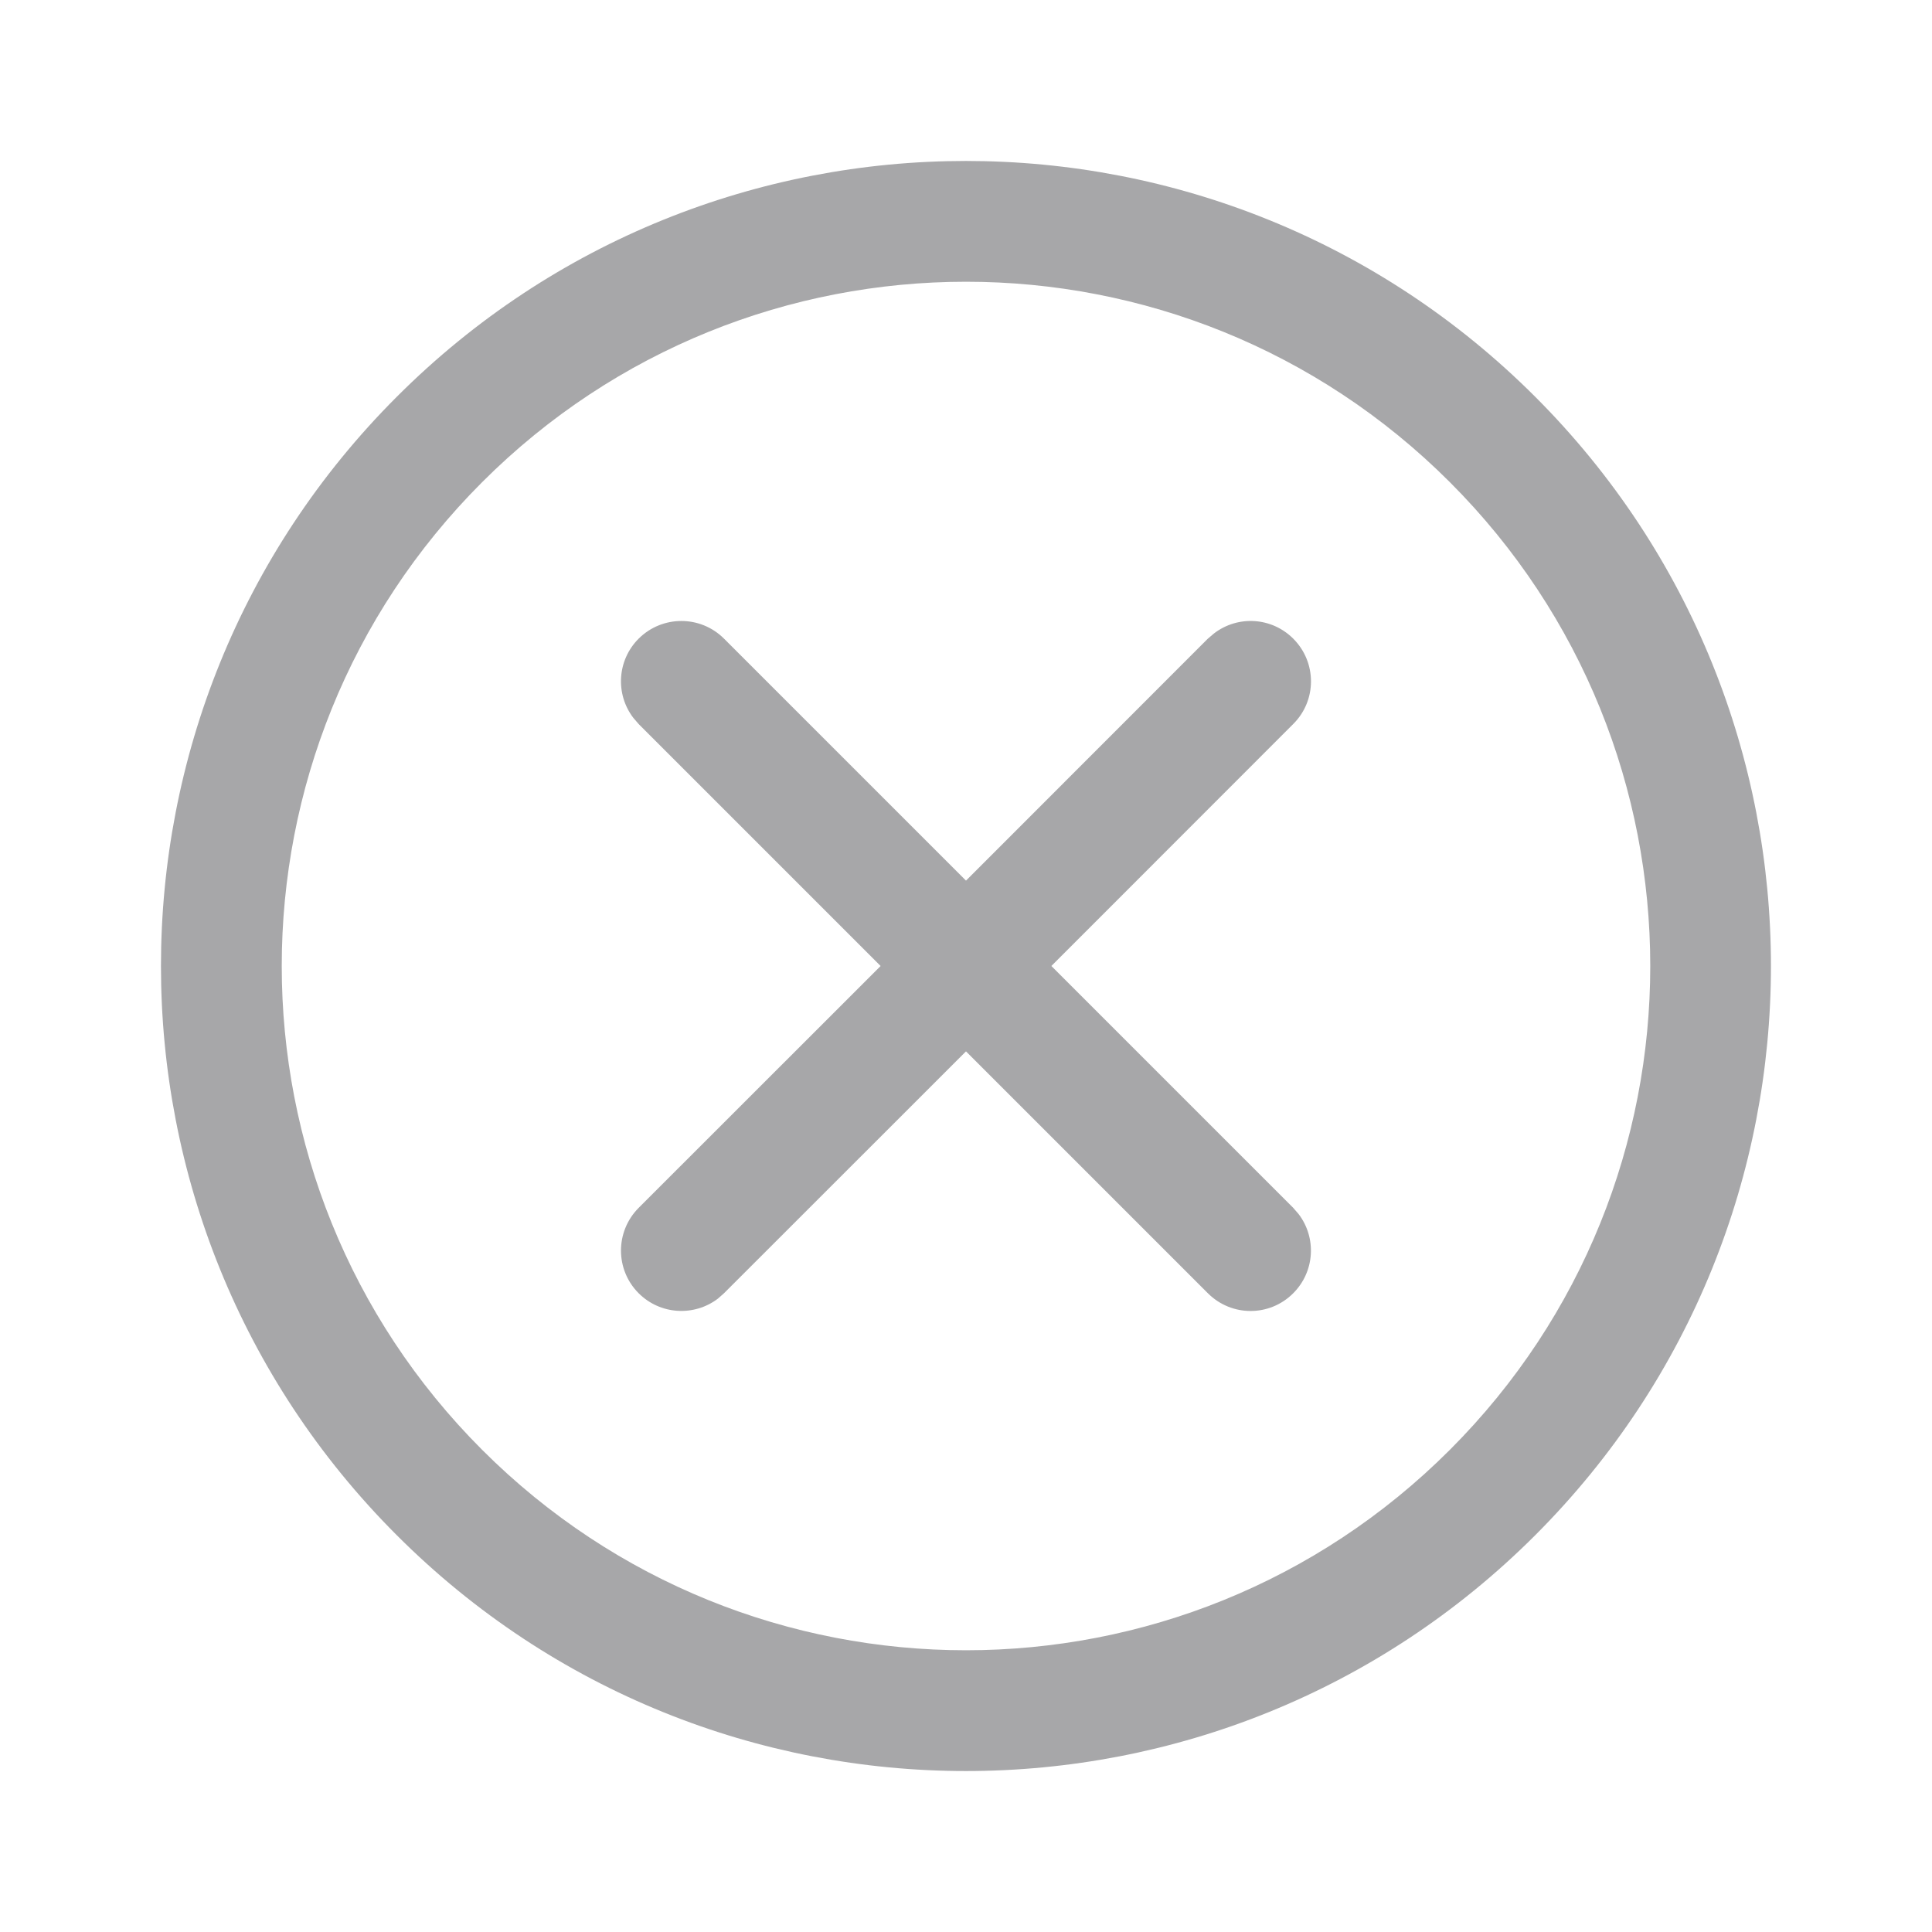
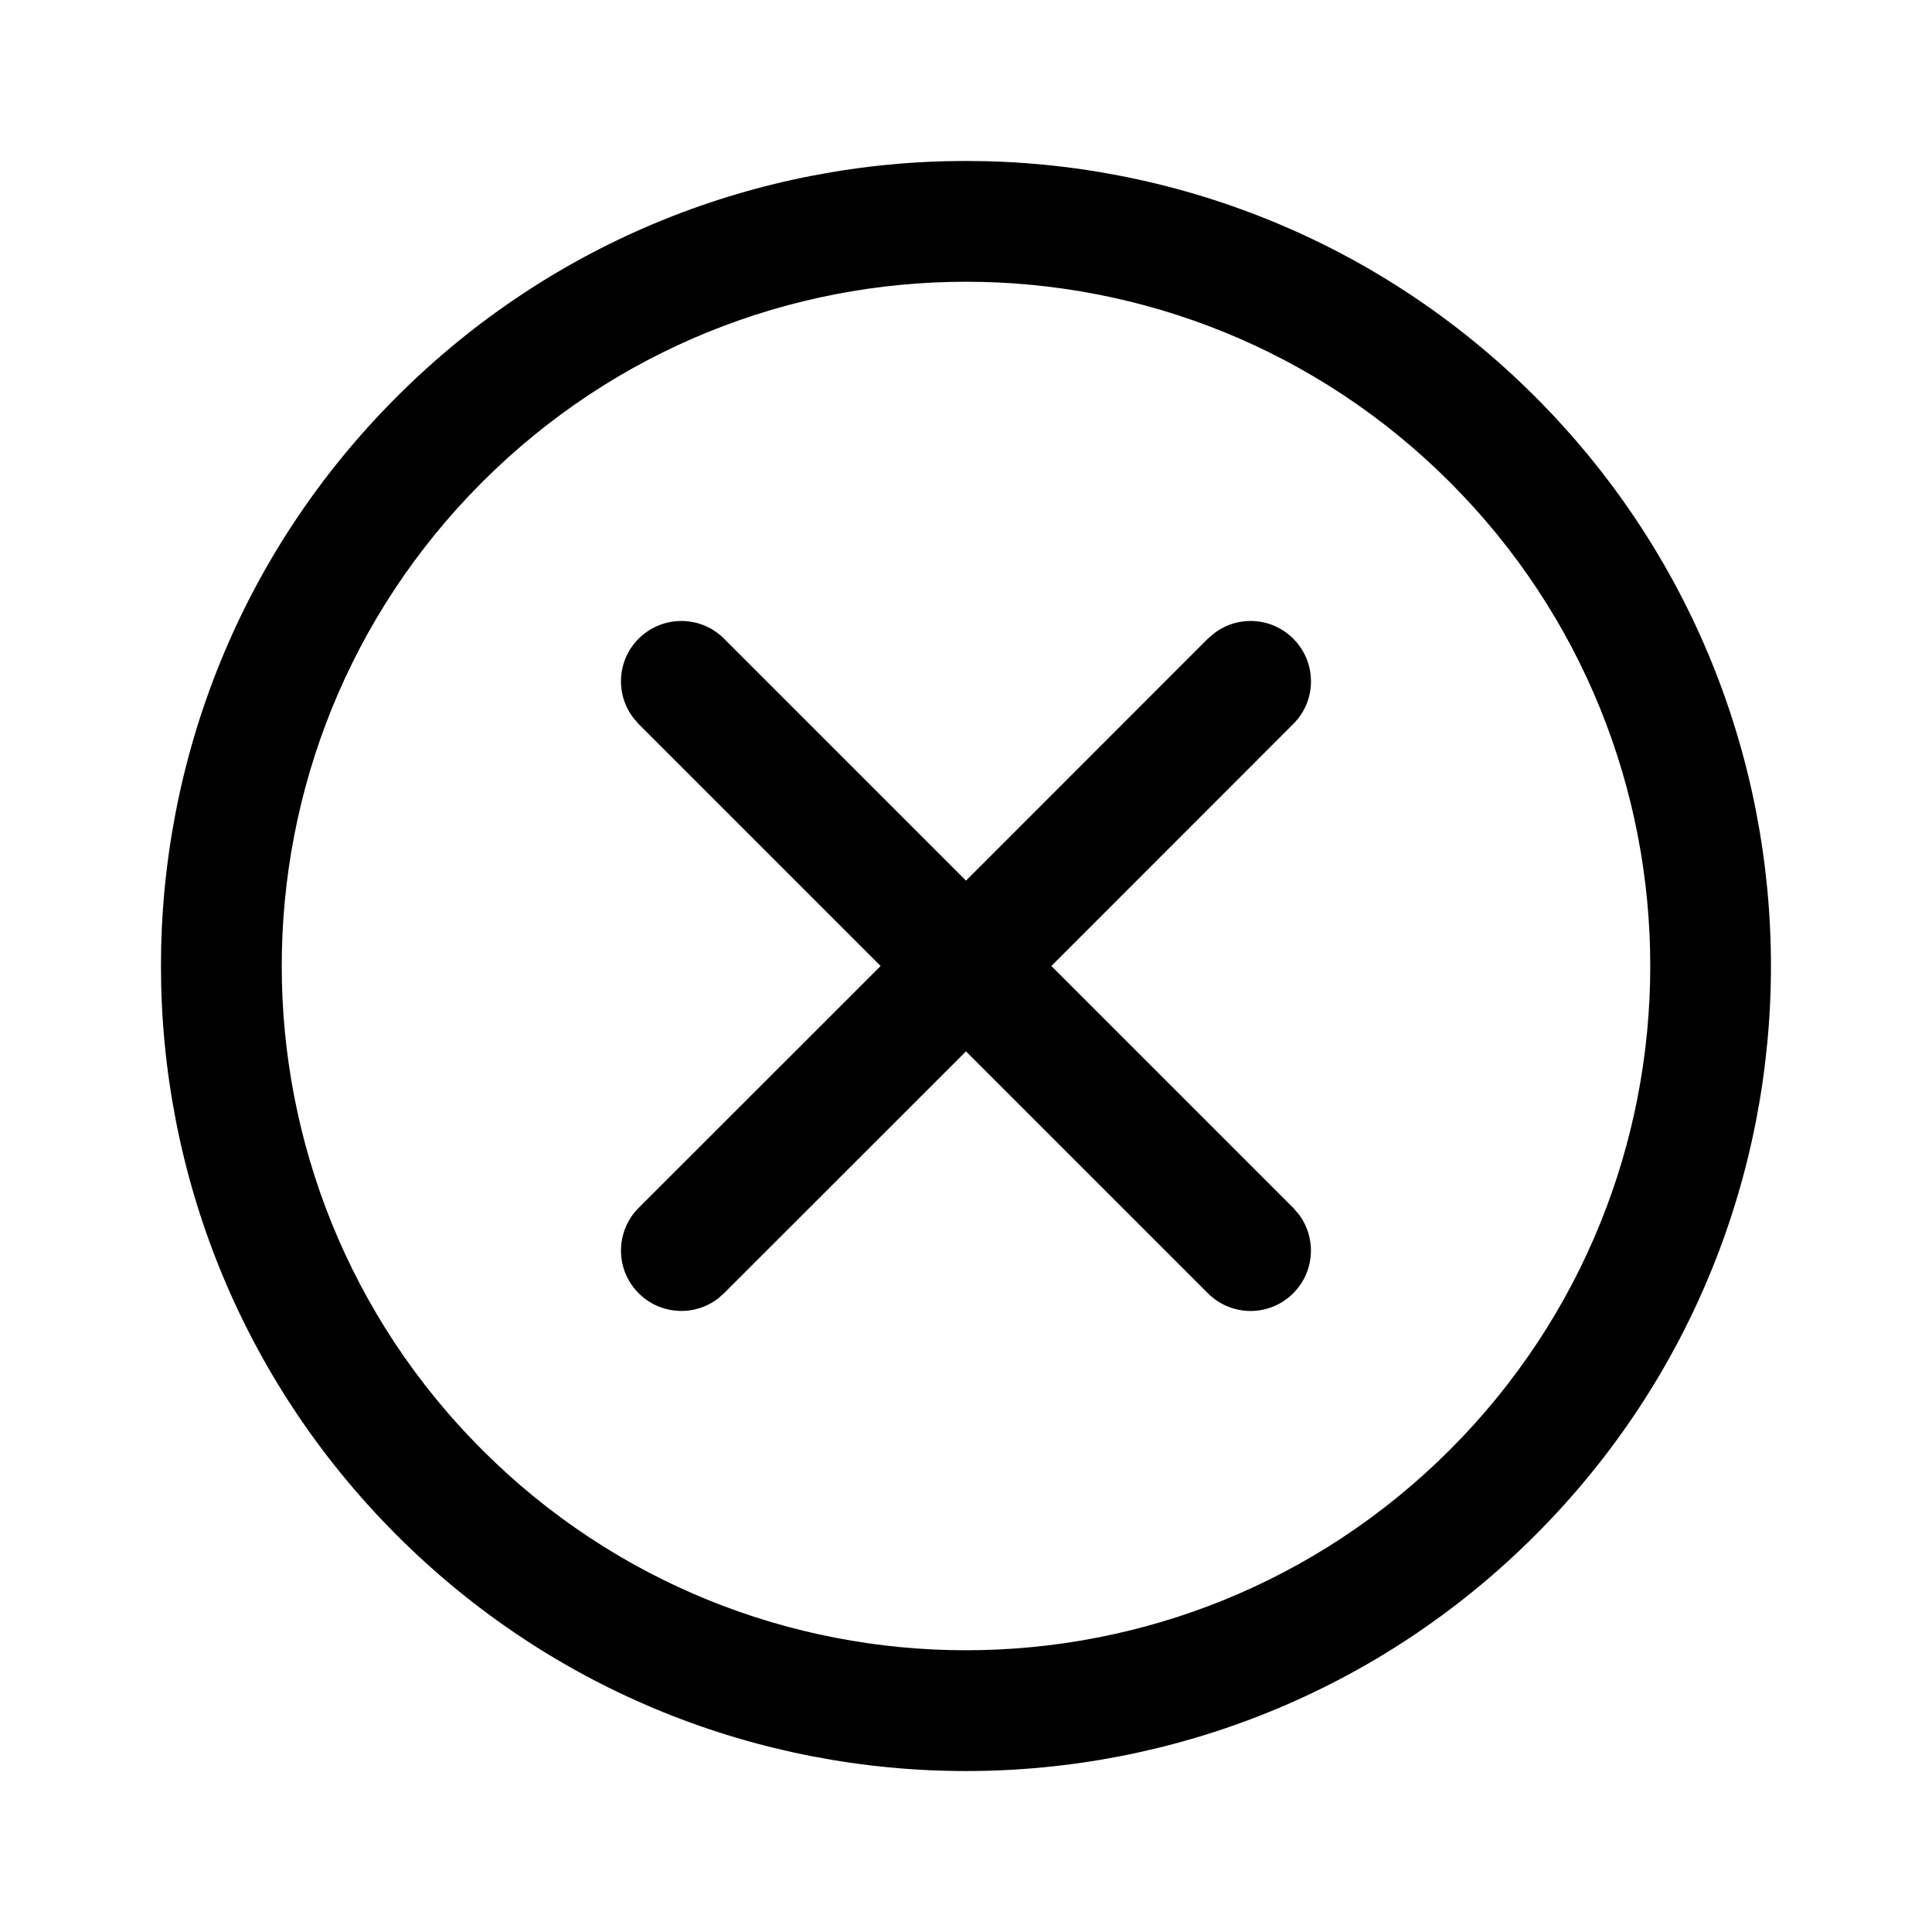
<svg xmlns="http://www.w3.org/2000/svg" width="16" height="16" viewBox="0 0 16 16" fill="none">
-   <path d="M5.289 10.003C5.094 10.199 5.094 10.515 5.289 10.71C5.468 10.889 5.749 10.904 5.945 10.755L5.996 10.71L8 8.707L10.003 10.71C10.199 10.906 10.515 10.906 10.71 10.71C10.889 10.531 10.904 10.251 10.755 10.055L10.71 10.003L8.707 8L10.71 5.996C10.906 5.801 10.906 5.485 10.71 5.289C10.531 5.11 10.251 5.095 10.055 5.245L10.003 5.289L8 7.293L5.996 5.289C5.801 5.094 5.485 5.094 5.289 5.289C5.11 5.468 5.095 5.749 5.245 5.945L5.289 5.996L7.293 8L5.289 10.003Z" fill="#A7A7A9" />
-   <path fill-rule="evenodd" clip-rule="evenodd" d="M3.286 12.714C0.682 10.111 0.682 5.889 3.286 3.286C5.889 0.682 10.11 0.682 12.714 3.286C15.317 5.889 15.317 10.111 12.714 12.714C10.11 15.318 5.889 15.318 3.286 12.714ZM12.007 3.993C9.794 1.78 6.206 1.78 3.993 3.993C1.78 6.206 1.78 9.794 3.993 12.007C6.206 14.22 9.794 14.22 12.007 12.007C14.22 9.794 14.22 6.206 12.007 3.993Z" fill="#A7A7A9" />
+   <path d="M5.289 10.003C5.094 10.199 5.094 10.515 5.289 10.71C5.468 10.889 5.749 10.904 5.945 10.755L5.996 10.71L8 8.707L10.003 10.71C10.199 10.906 10.515 10.906 10.71 10.71C10.889 10.531 10.904 10.251 10.755 10.055L10.71 10.003L8.707 8L10.71 5.996C10.906 5.801 10.906 5.485 10.71 5.289C10.531 5.11 10.251 5.095 10.055 5.245L10.003 5.289L8 7.293L5.996 5.289C5.801 5.094 5.485 5.094 5.289 5.289C5.11 5.468 5.095 5.749 5.245 5.945L5.289 5.996L7.293 8L5.289 10.003Z" fill="currentColor" />
+   <path fill-rule="evenodd" clip-rule="evenodd" d="M3.286 12.714C0.682 10.111 0.682 5.889 3.286 3.286C5.889 0.682 10.11 0.682 12.714 3.286C15.317 5.889 15.317 10.111 12.714 12.714C10.11 15.318 5.889 15.318 3.286 12.714ZM12.007 3.993C9.794 1.78 6.206 1.78 3.993 3.993C1.78 6.206 1.78 9.794 3.993 12.007C6.206 14.22 9.794 14.22 12.007 12.007C14.22 9.794 14.22 6.206 12.007 3.993Z" fill="currentColor" />
</svg>
